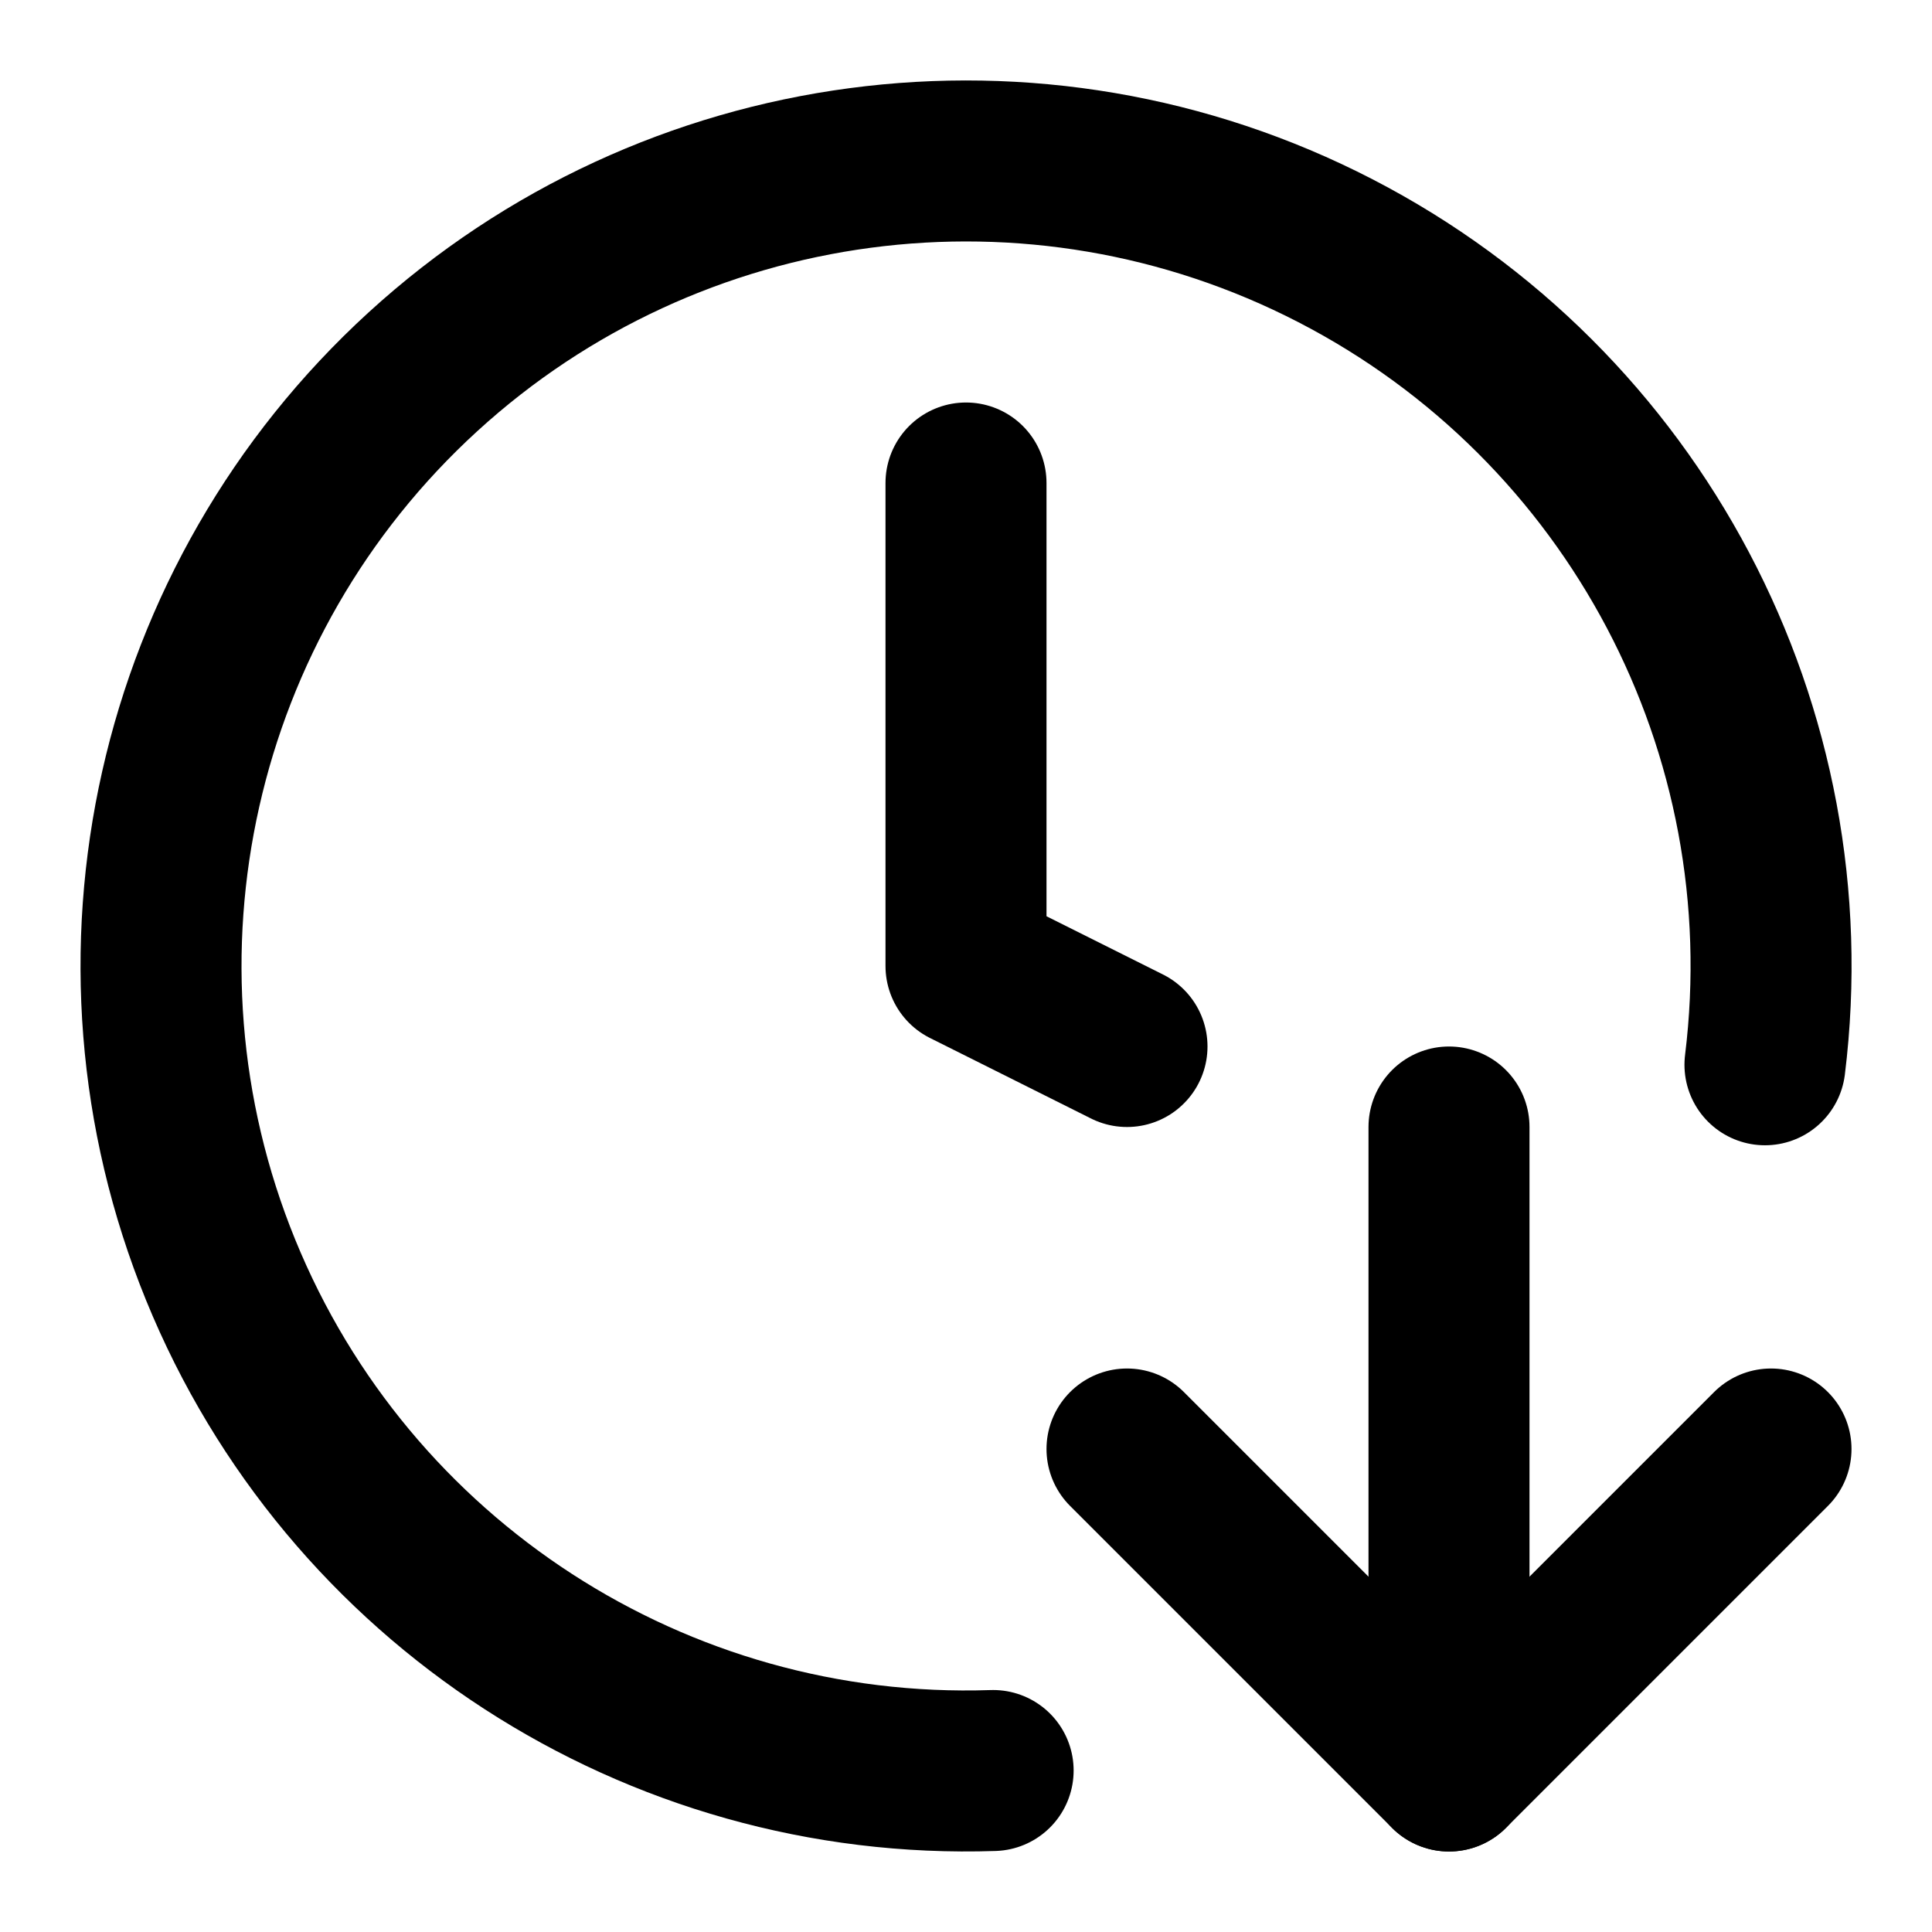
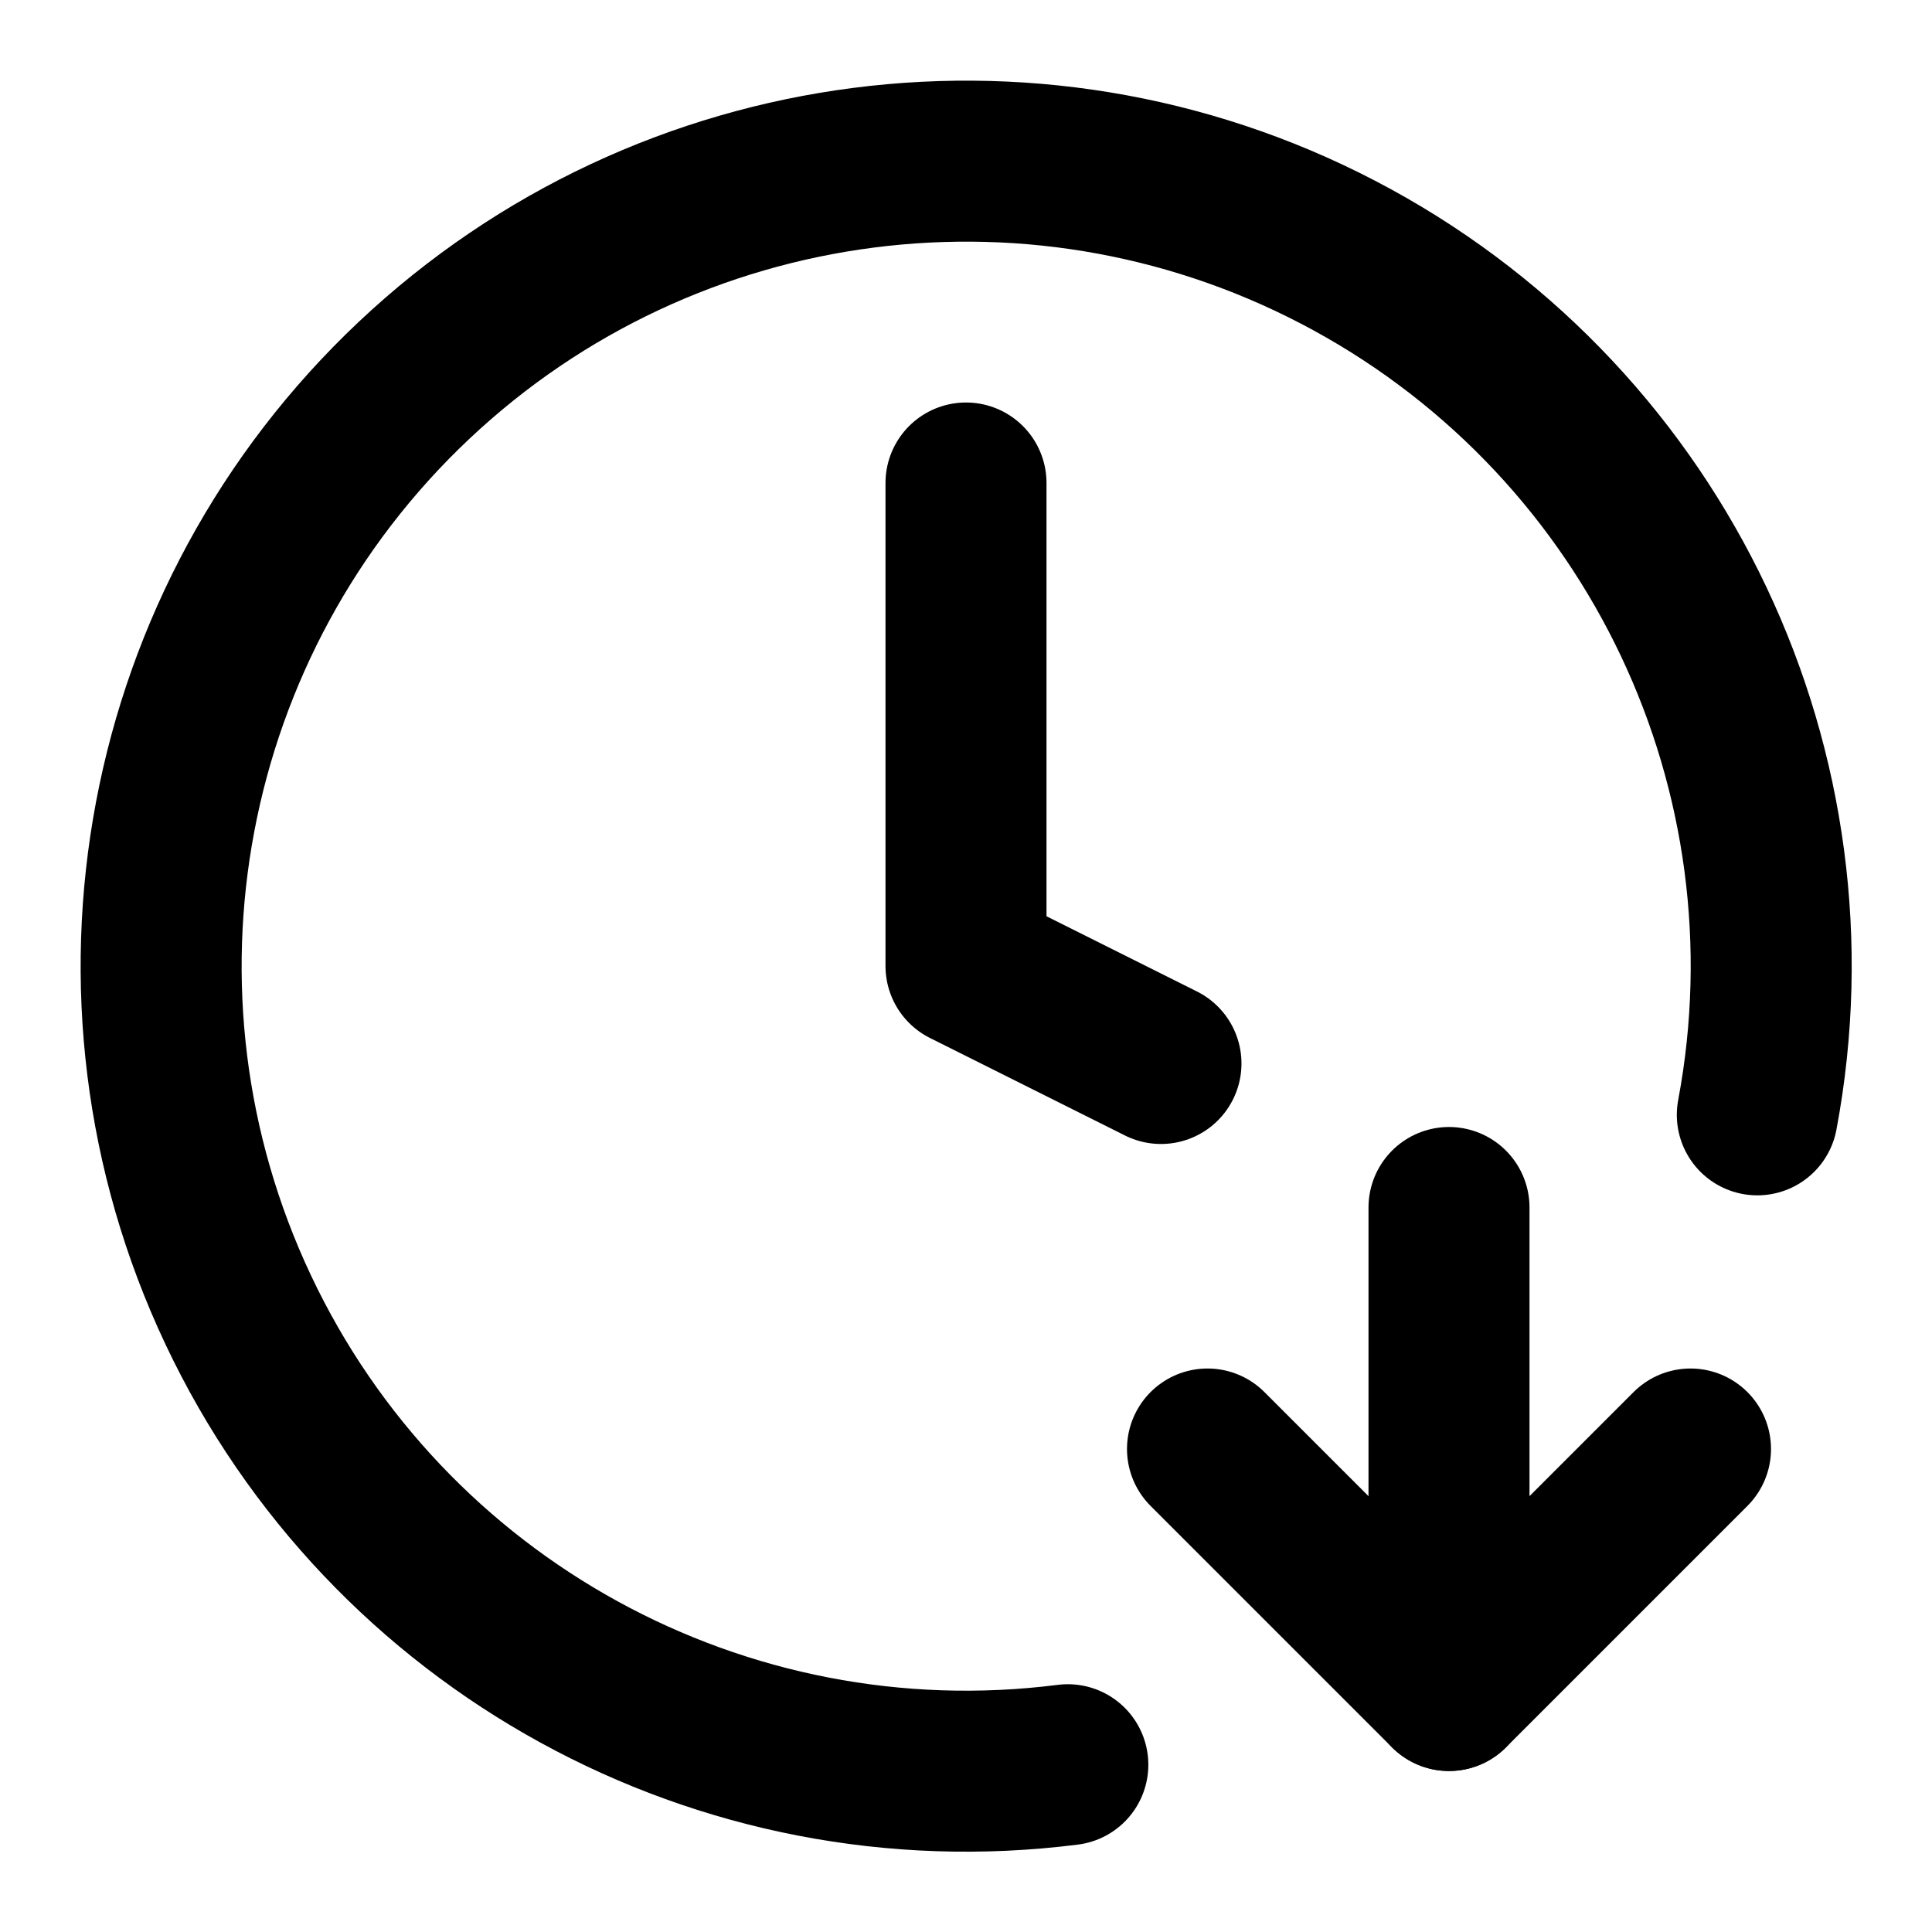
<svg xmlns="http://www.w3.org/2000/svg" class="lucide lucide-clock-arrow-down" width="24" height="24" viewBox="0 0 24 24" fill="none" stroke="currentColor" stroke-width="2" stroke-linecap="round" stroke-linejoin="round">
-   <path d="M12 6v6l2 1" />
-   <path d="M12.337 21.994a10 10 0 1 1 9.588 -8.767" />
-   <path d="M14 18l4 4l4 -4" />
-   <path d="M18 14v8" />
+   <path d="M12 6v6l2.422 1.211" />
+   <path d="M18 21l-3 -3" />
+   <path d="M21 18l-3 3v-6" />
+   <path d="M21.83 13.849a10 10 0 1 0 -8.565 8.073" />
</svg>
